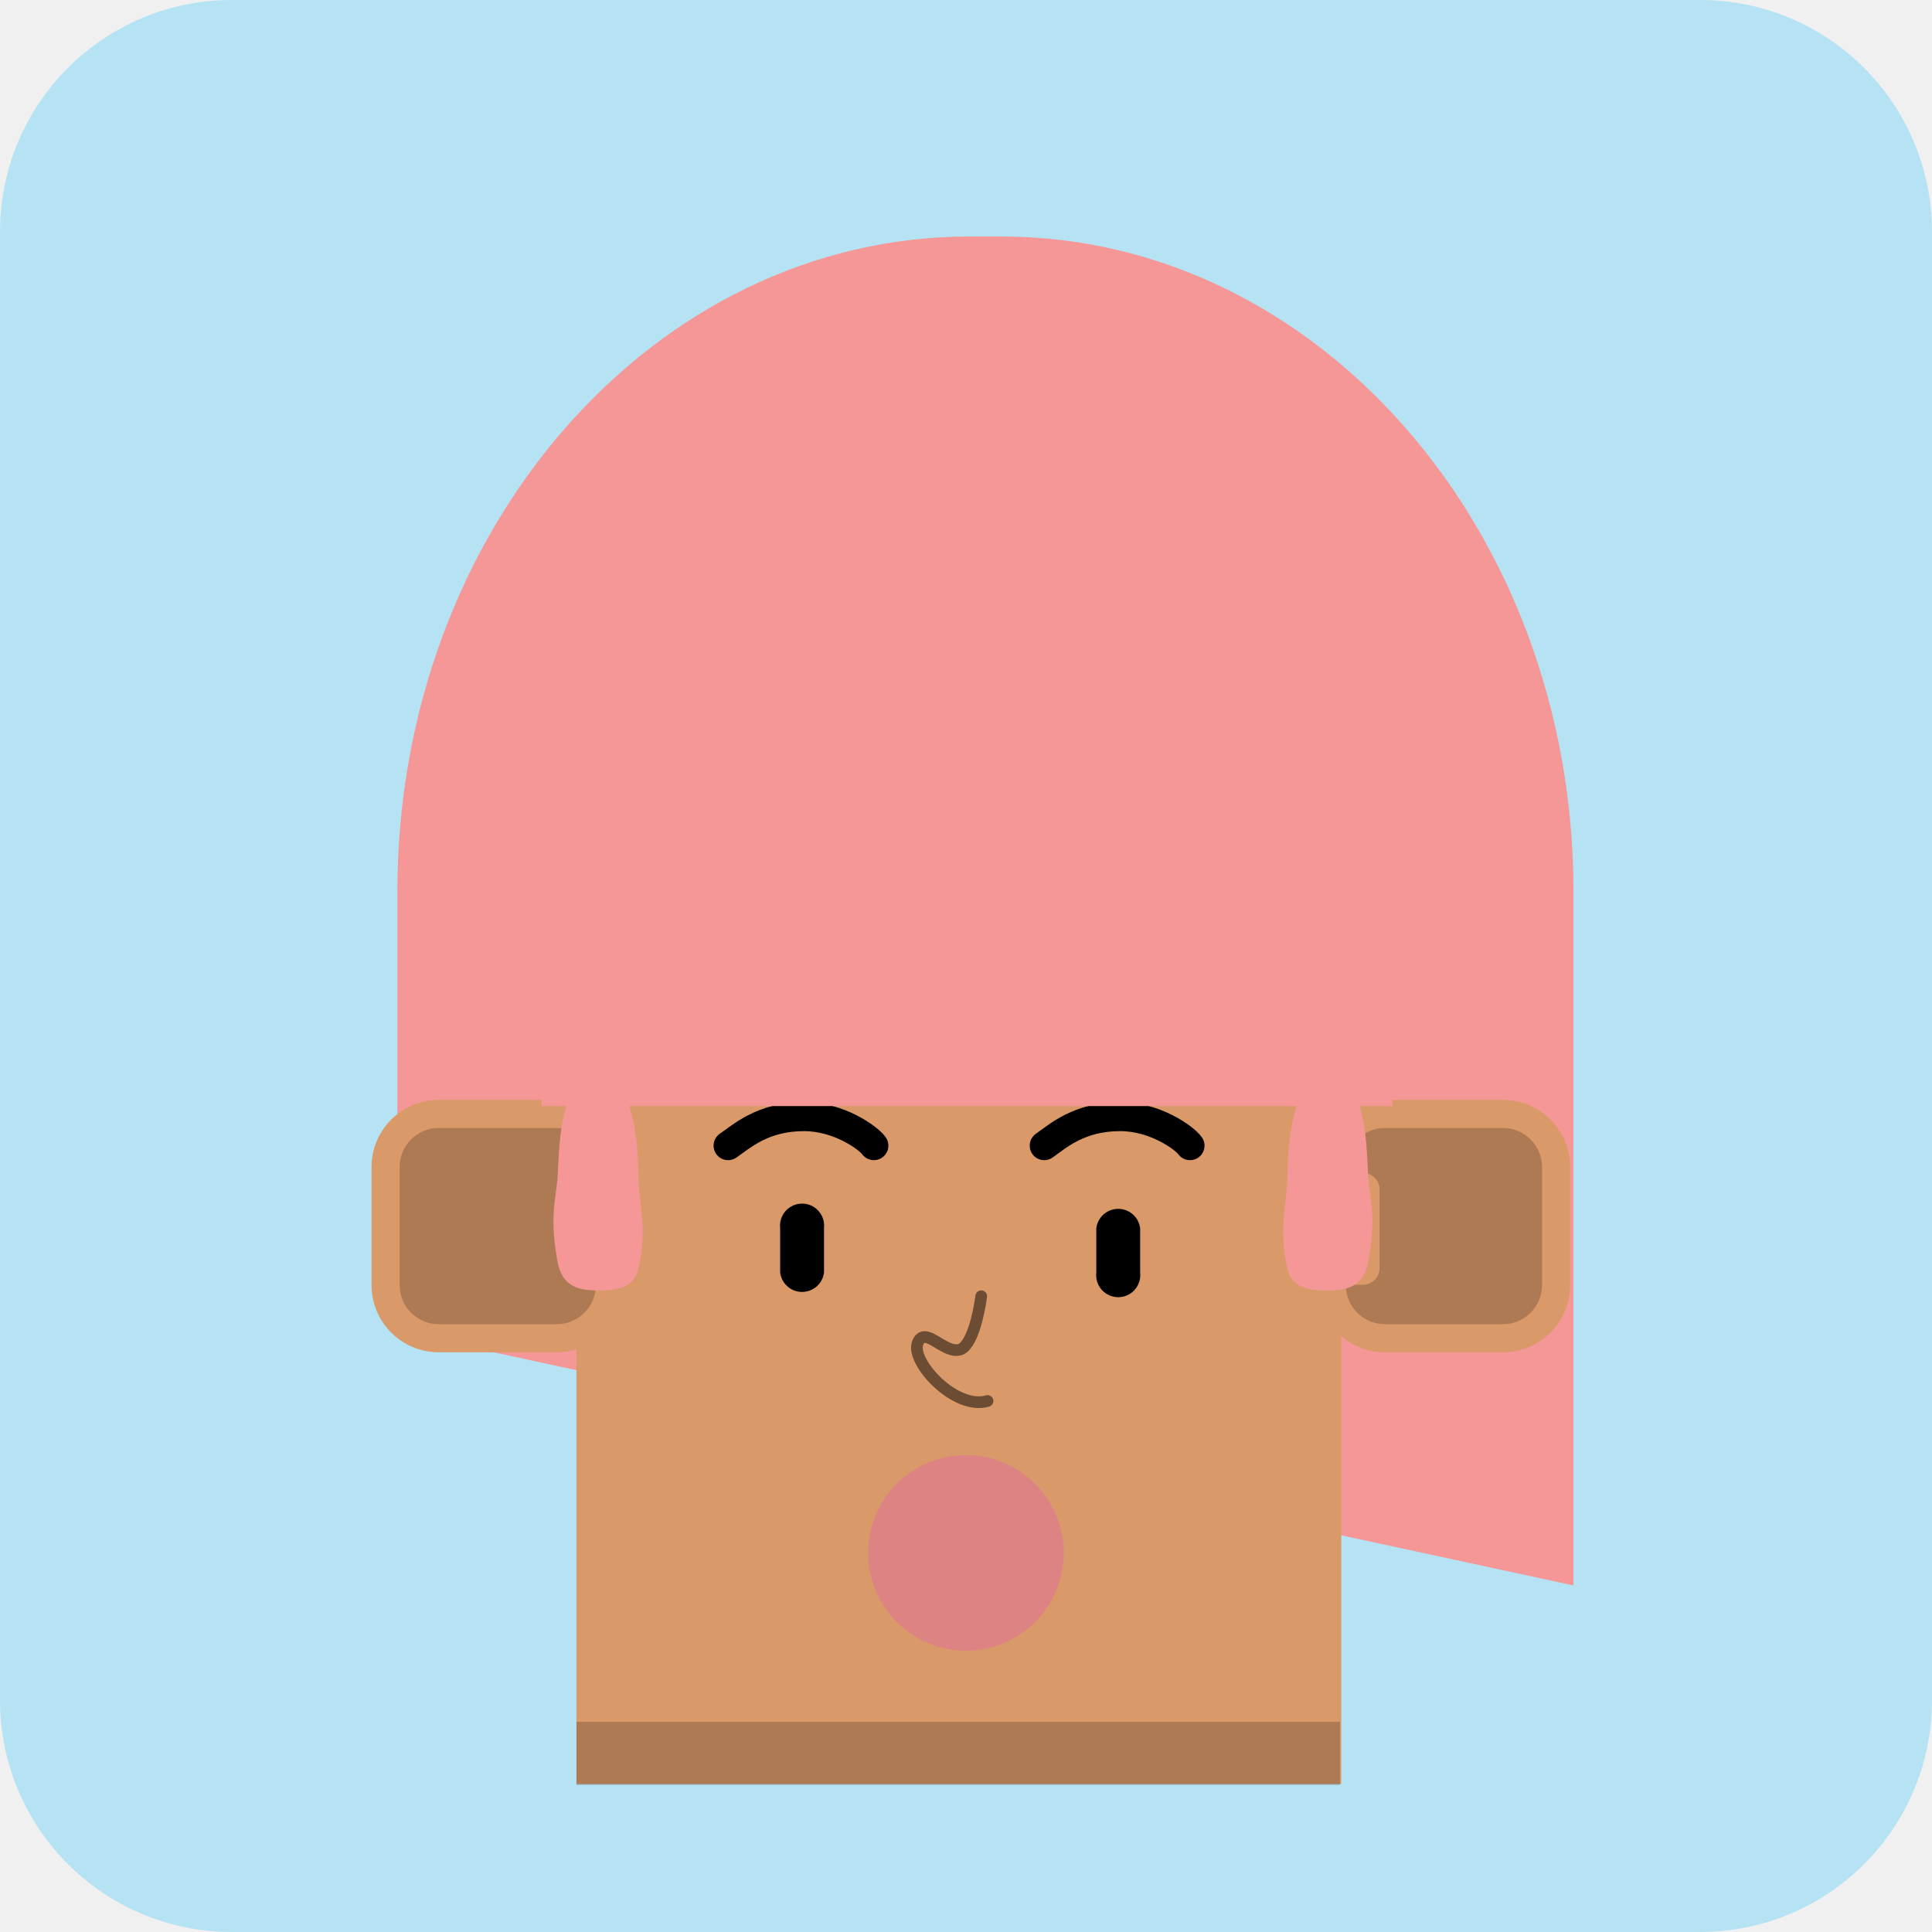
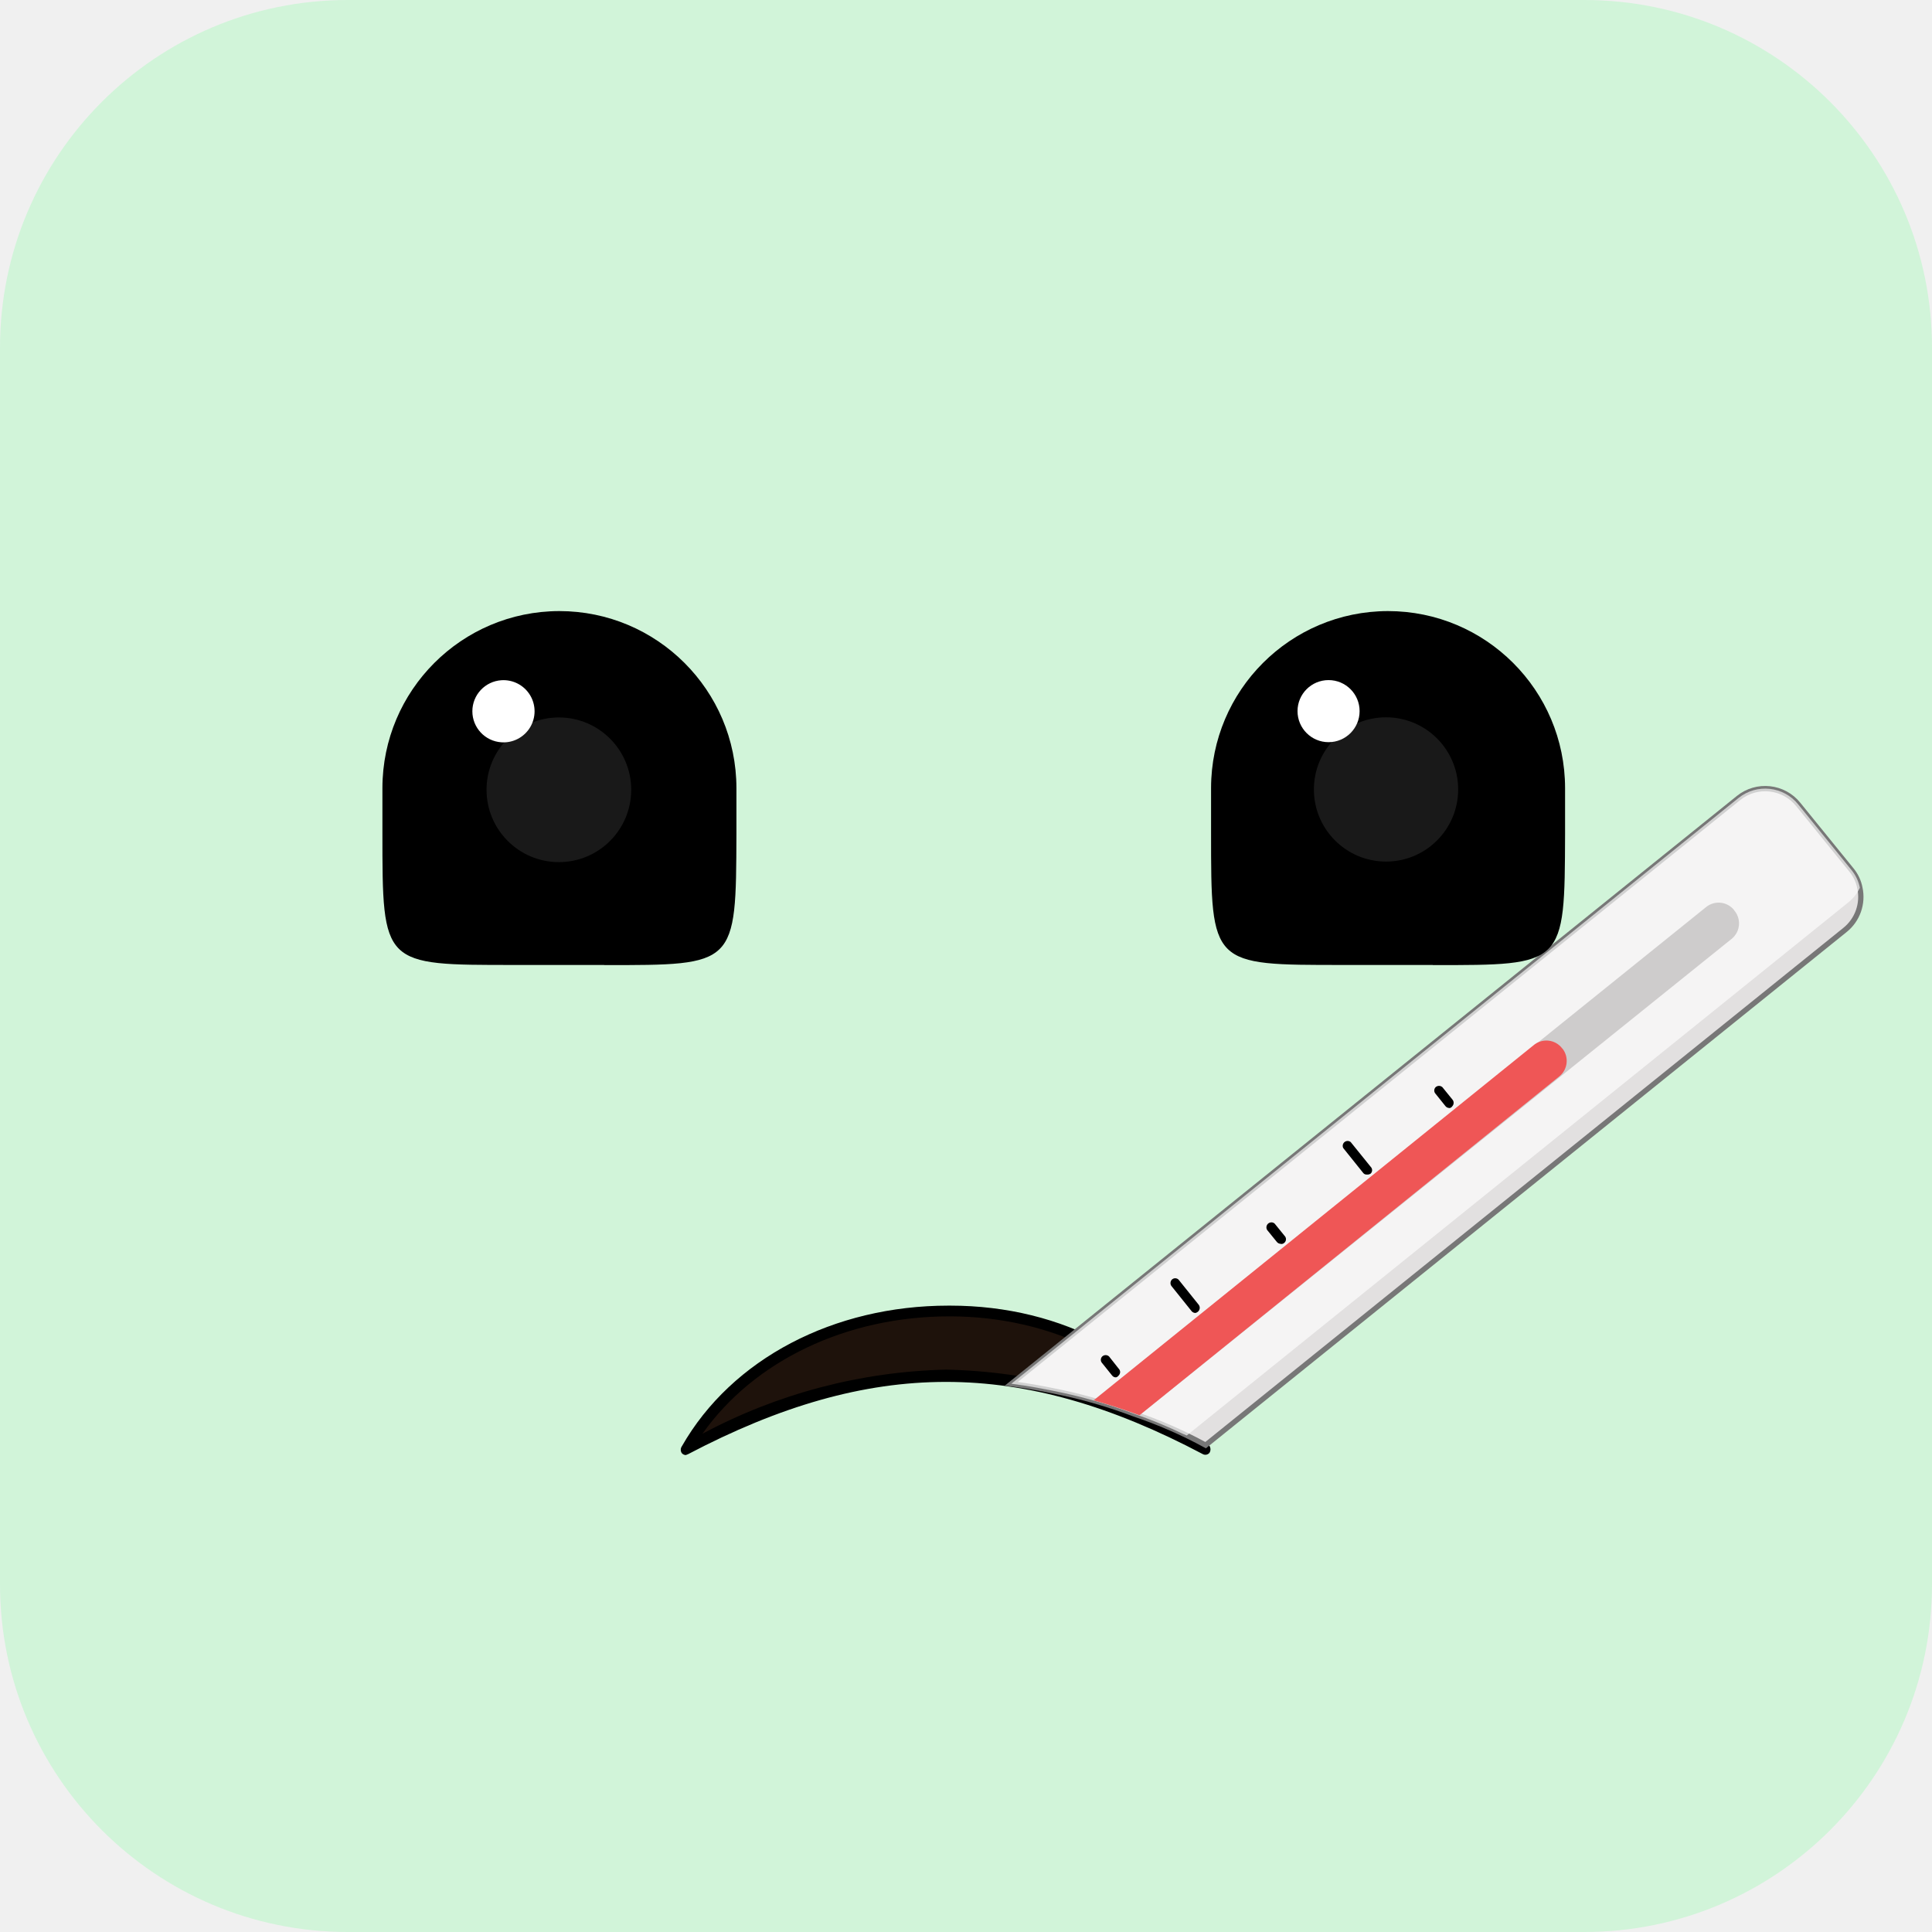
- <svg xmlns="http://www.w3.org/2000/svg" viewBox="0 0 440 440" fill="none" shape-rendering="auto">
+ <svg xmlns="http://www.w3.org/2000/svg" viewBox="0 0 200 200" fill="none" shape-rendering="auto">
  <mask id="viewboxMask">
-     <rect width="440" height="440" rx="52.8" ry="52.8" x="0" y="0" fill="#fff" />
+     <rect width="200" height="200" rx="36" ry="36" x="0" y="0" fill="#fff" />
  </mask>
  <g mask="url(#viewboxMask)">
-     <rect fill="#b6e3f4" width="440" height="440" x="0" y="0" />
-     <g transform="matrix(.71048 0 0 .71048 24 2)">
-       <path d="M287.2 73H277C175.7 73 93.6 167 93.6 283v141l377 81.4V283C470.6 167 388.5 73 287.2 73Z" fill="#f59797" />
-     </g>
-     <g transform="translate(81.7 150.7) scale(.71856)">
-       <circle cx="190.2" cy="167.2" r="121.2" fill="#da9969" />
-       <path fill="#da9969" d="M69 164.5h242.4v191.2H69z" />
-       <path d="M69 336h242v20H69v-20Z" fill="#000" fill-opacity=".2" />
-     </g>
-     <g transform="translate(199.5 333.4) scale(.71856)">
-       <path d="M59.5 28.2a31 31 0 1 1-62 0 31 31 0 0 1 62 0Z" fill="#DE8383" />
-     </g>
-     <g transform="translate(280.7 235.4) scale(.71856)">
-       <rect x="27" y="21" width="80" height="80" rx="21.3" fill="#da9969" />
-       <rect x="35.9" y="29.9" width="62.2" height="62.2" rx="12.4" fill="#000" fill-opacity=".2" />
-       <rect x="28.8" y="44.1" width="17.8" height="35.5" rx="5.3" fill="#da9969" />
-     </g>
-     <g transform="matrix(-.71856 0 0 .71856 161.5 235.4)">
-       <rect x="27" y="21" width="80" height="80" rx="21.3" fill="#da9969" />
-       <rect x="35.9" y="29.9" width="62.2" height="62.2" rx="12.4" fill="#000" fill-opacity=".2" />
-       <rect x="28.8" y="44.1" width="17.8" height="35.5" rx="5.3" fill="#da9969" />
-     </g>
-     <g transform="translate(114.8 215.5) scale(.71856)">
-       <path d="M171.2 63.2c4.3-3 11-9.2 24.1-9.2 11.1 0 20.4 6.8 22.1 9.2M71 63.2c4.4-3 11-9.2 24.1-9.2 11.1 0 20.4 6.8 22.1 9.2" stroke="#000" stroke-width="9.2" stroke-linecap="round" />
-       <path d="M187.7 89.4a7 7 0 0 1 13.9 0v14a7 7 0 1 1-13.9 0v-14ZM87.5 89.4a7 7 0 1 1 13.9 0v14a7 7 0 0 1-13.9 0v-14Z" fill="#000" />
-     </g>
-     <g transform="translate(127.7 288.7) scale(.71856)" />
-     <g transform="translate(193 279.4) scale(.71856)">
-       <path d="M42.4 22c-.7 5.4-3 16.3-7.1 17-5 1-11-8-13.1-2-2 6 12 21.2 22.2 18.2" stroke="#000" stroke-opacity=".5" stroke-width="3.7" stroke-linecap="round" stroke-linejoin="round" />
-     </g>
-     <g transform="matrix(.52237 0 0 .52237 122.9 244.8)">
-       <path d="M43.1 45C43 31.8 41.5 1 25.6 0 8 0 8.6 33.7 7.8 45c-.9 10-3.5 17.3 0 36.4C9.8 92.6 17.5 94 25.6 94c7.6 0 15.6-.9 17.5-9.6 4-18 .3-26.2 0-39.4Z" fill="#f59797" />
-     </g>
-     <g transform="matrix(-.52237 0 0 .52237 315.7 244.8)">
-       <path d="M43.1 45C43 31.8 41.5 1 25.6 0 8 0 8.6 33.7 7.8 45c-.9 10-3.5 17.3 0 36.4C9.8 92.6 17.5 94 25.6 94c7.6 0 15.6-.9 17.5-9.6 4-18 .3-26.2 0-39.4Z" fill="#f59797" />
-     </g>
-     <g transform="matrix(.52237 0 0 .52237 108.7 145.6)">
-       <path d="M399 203.5a185.5 185.5 0 0 0-371 0h371Z" fill="#f59797" />
+     <rect fill="#d1f4d9" width="200" height="200" x="0" y="0" />
+     <g transform="translate(10 10) scale(0.9)">
+       <g transform="matrix(1.5625 0 0 1.5625 37.5 110.94)">
+         <path fill-rule="evenodd" clip-rule="evenodd" d="M20 28c8-13 29-13 37 0-13-6-24-6-37 0Z" fill="#1E120B" />
+         <path d="M19.37 29a.37.37 0 0 1-.16-.04.4.4 0 0 1-.13-.1.44.44 0 0 1 0-.5C22.76 21.9 30.28 18 38.7 18h.15c8.29 0 15.45 3.9 19.07 10.32a.48.48 0 0 1 0 .52.4.4 0 0 1-.22.13.39.39 0 0 1-.25-.03c-13.42-7.1-24.4-7.1-37.92 0l-.16.06Zm19.17-6.29a39.78 39.78 0 0 1 17.96 4.72c-3.73-5.4-10.27-8.61-17.61-8.64h-.12c-7.56 0-14.37 3.26-18.17 8.64a40.03 40.03 0 0 1 17.94-4.72Z" fill="#000" />
+         <path d="M104.7-9.65 57.64 28.27a32.88 32.88 0 0 0-5.27-2.3 36.9 36.9 0 0 0-5.28-1.56c-1.23-.26-2.48-.5-3.75-.66l53.53-43.12a3.13 3.13 0 0 1 4.4.48l3.92 4.83c.3.37.52.82.61 1.3a3.12 3.12 0 0 1-1.1 3.11Z" fill="#E2E0E0" stroke="#777" stroke-width=".39" stroke-miterlimit="10" />
+         <path opacity=".66" d="M105.8-12.76c-.2.43-.5.8-.88 1.1L56.25 27.56l-.3-.13a32.88 32.88 0 0 0-3.58-1.47 37.79 37.79 0 0 0-5.28-1.55c-1.23-.26-2.48-.5-3.75-.66l53.53-43.12a3.13 3.13 0 0 1 4.4.48l3.92 4.83c.3.37.52.82.61 1.3Z" fill="#fff" />
+         <path d="M96.55-11.11a1.46 1.46 0 0 0-2.08-.22L49.4 24.97c1.14.32 2.25.69 3.37 1.1L96.4-9.03a1.47 1.47 0 0 0 .14-2.08Z" fill="#CECCCC" />
+         <path d="M83.9-.92a1.46 1.46 0 0 0-2.13-.24L49.4 24.97c1.14.32 2.25.69 3.37 1.1l30.9-24.94a1.47 1.47 0 0 0 .24-2.05Z" fill="#EF5656" />
+         <path d="M75.58 3.45a.36.36 0 0 1-.28-.13l-.73-.91a.35.35 0 0 1 0-.49.37.37 0 0 1 .5 0l.73.9a.37.37 0 0 1 0 .5.3.3 0 0 1-.22.14ZM63.17 13.45a.37.37 0 0 1-.28-.13l-.73-.9a.37.37 0 0 1 .32-.55c.09 0 .17.03.24.09l.73.9a.35.35 0 0 1 0 .5.32.32 0 0 1-.28.1ZM51.04 23.28a.34.34 0 0 1-.28-.13l-.73-.91a.35.35 0 0 1 0-.5.37.37 0 0 1 .5 0l.71.9a.35.35 0 0 1 0 .5.34.34 0 0 1-.2.14ZM69.5 8.35a.3.3 0 0 1-.27-.13L67.77 6.4a.36.36 0 0 1 .55-.44l1.47 1.82a.35.35 0 0 1 0 .5.44.44 0 0 1-.3.07ZM56.9 18.54a.37.37 0 0 1-.29-.13l-1.46-1.82a.37.37 0 0 1 0-.5.35.35 0 0 1 .5 0l1.46 1.82a.37.37 0 0 1 0 .5.44.44 0 0 1-.22.13Z" fill="#000" />
+       </g>
+       <g transform="matrix(1.5625 0 0 1.5625 31.25 59.38)">
+         <path d="M78.36 25.92h-6.6c-9.72 0-9.72.07-9.72-9.73v-3.3A13.04 13.04 0 0 1 75.06-.13 13.04 13.04 0 0 1 88.1 12.9v3.38c-.03 9.72-.03 9.65-9.73 9.65Z" fill="#000" />
+         <path d="M70.69 9.52a2.28 2.28 0 1 0 0-4.57 2.28 2.28 0 0 0 0 4.57Z" fill="#fff" />
+         <path opacity=".1" d="M74.92 18.31a5.31 5.31 0 1 0 0-10.62 5.31 5.31 0 0 0 0 10.62Z" fill="#fff" />
+         <path d="M17.36 25.92h-6.6c-9.72 0-9.72.07-9.72-9.73v-3.3A13.04 13.04 0 0 1 14.06-.13 13.04 13.04 0 0 1 27.1 12.9v3.38c-.03 9.72-.03 9.65-9.73 9.65Z" fill="#000" />
+         <path d="M9.8 9.53a2.29 2.29 0 1 0 0-4.57 2.29 2.29 0 0 0 0 4.57Z" fill="#fff" />
+         <path opacity=".1" d="M14.03 18.35a5.32 5.32 0 1 0 0-10.65 5.32 5.32 0 0 0 0 10.65Z" fill="#fff" />
+       </g>
    </g>
  </g>
</svg>
